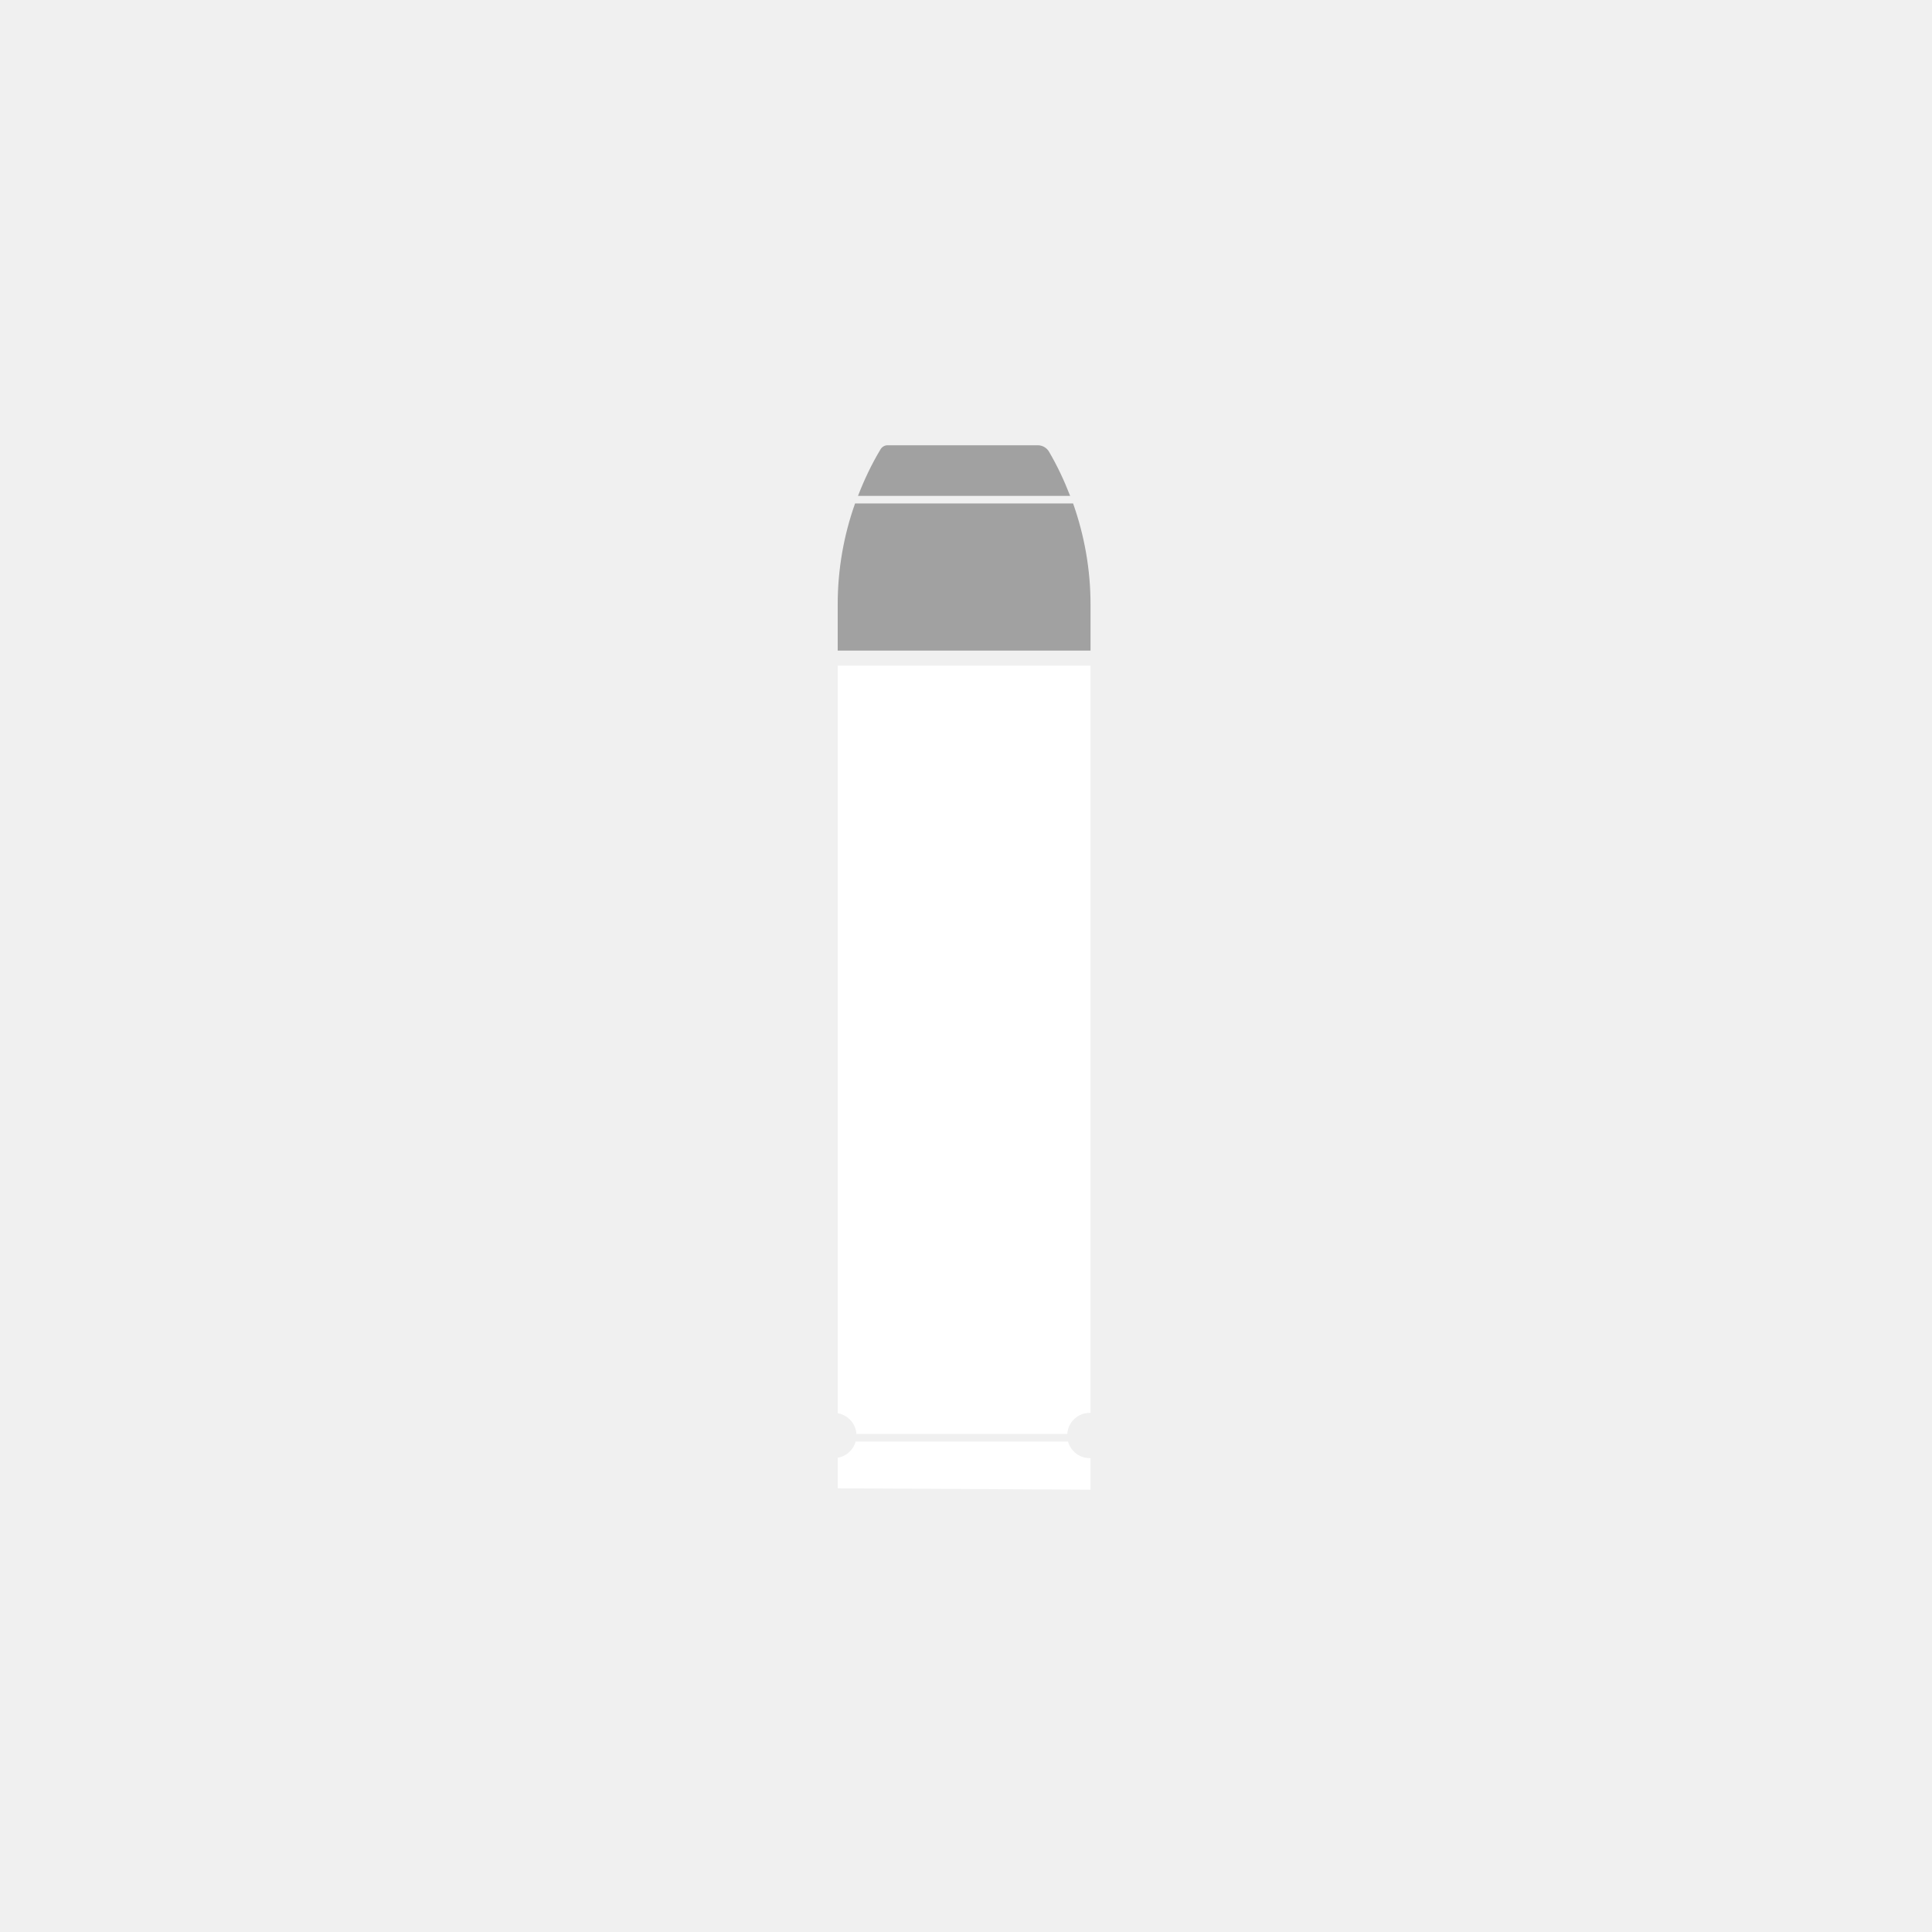
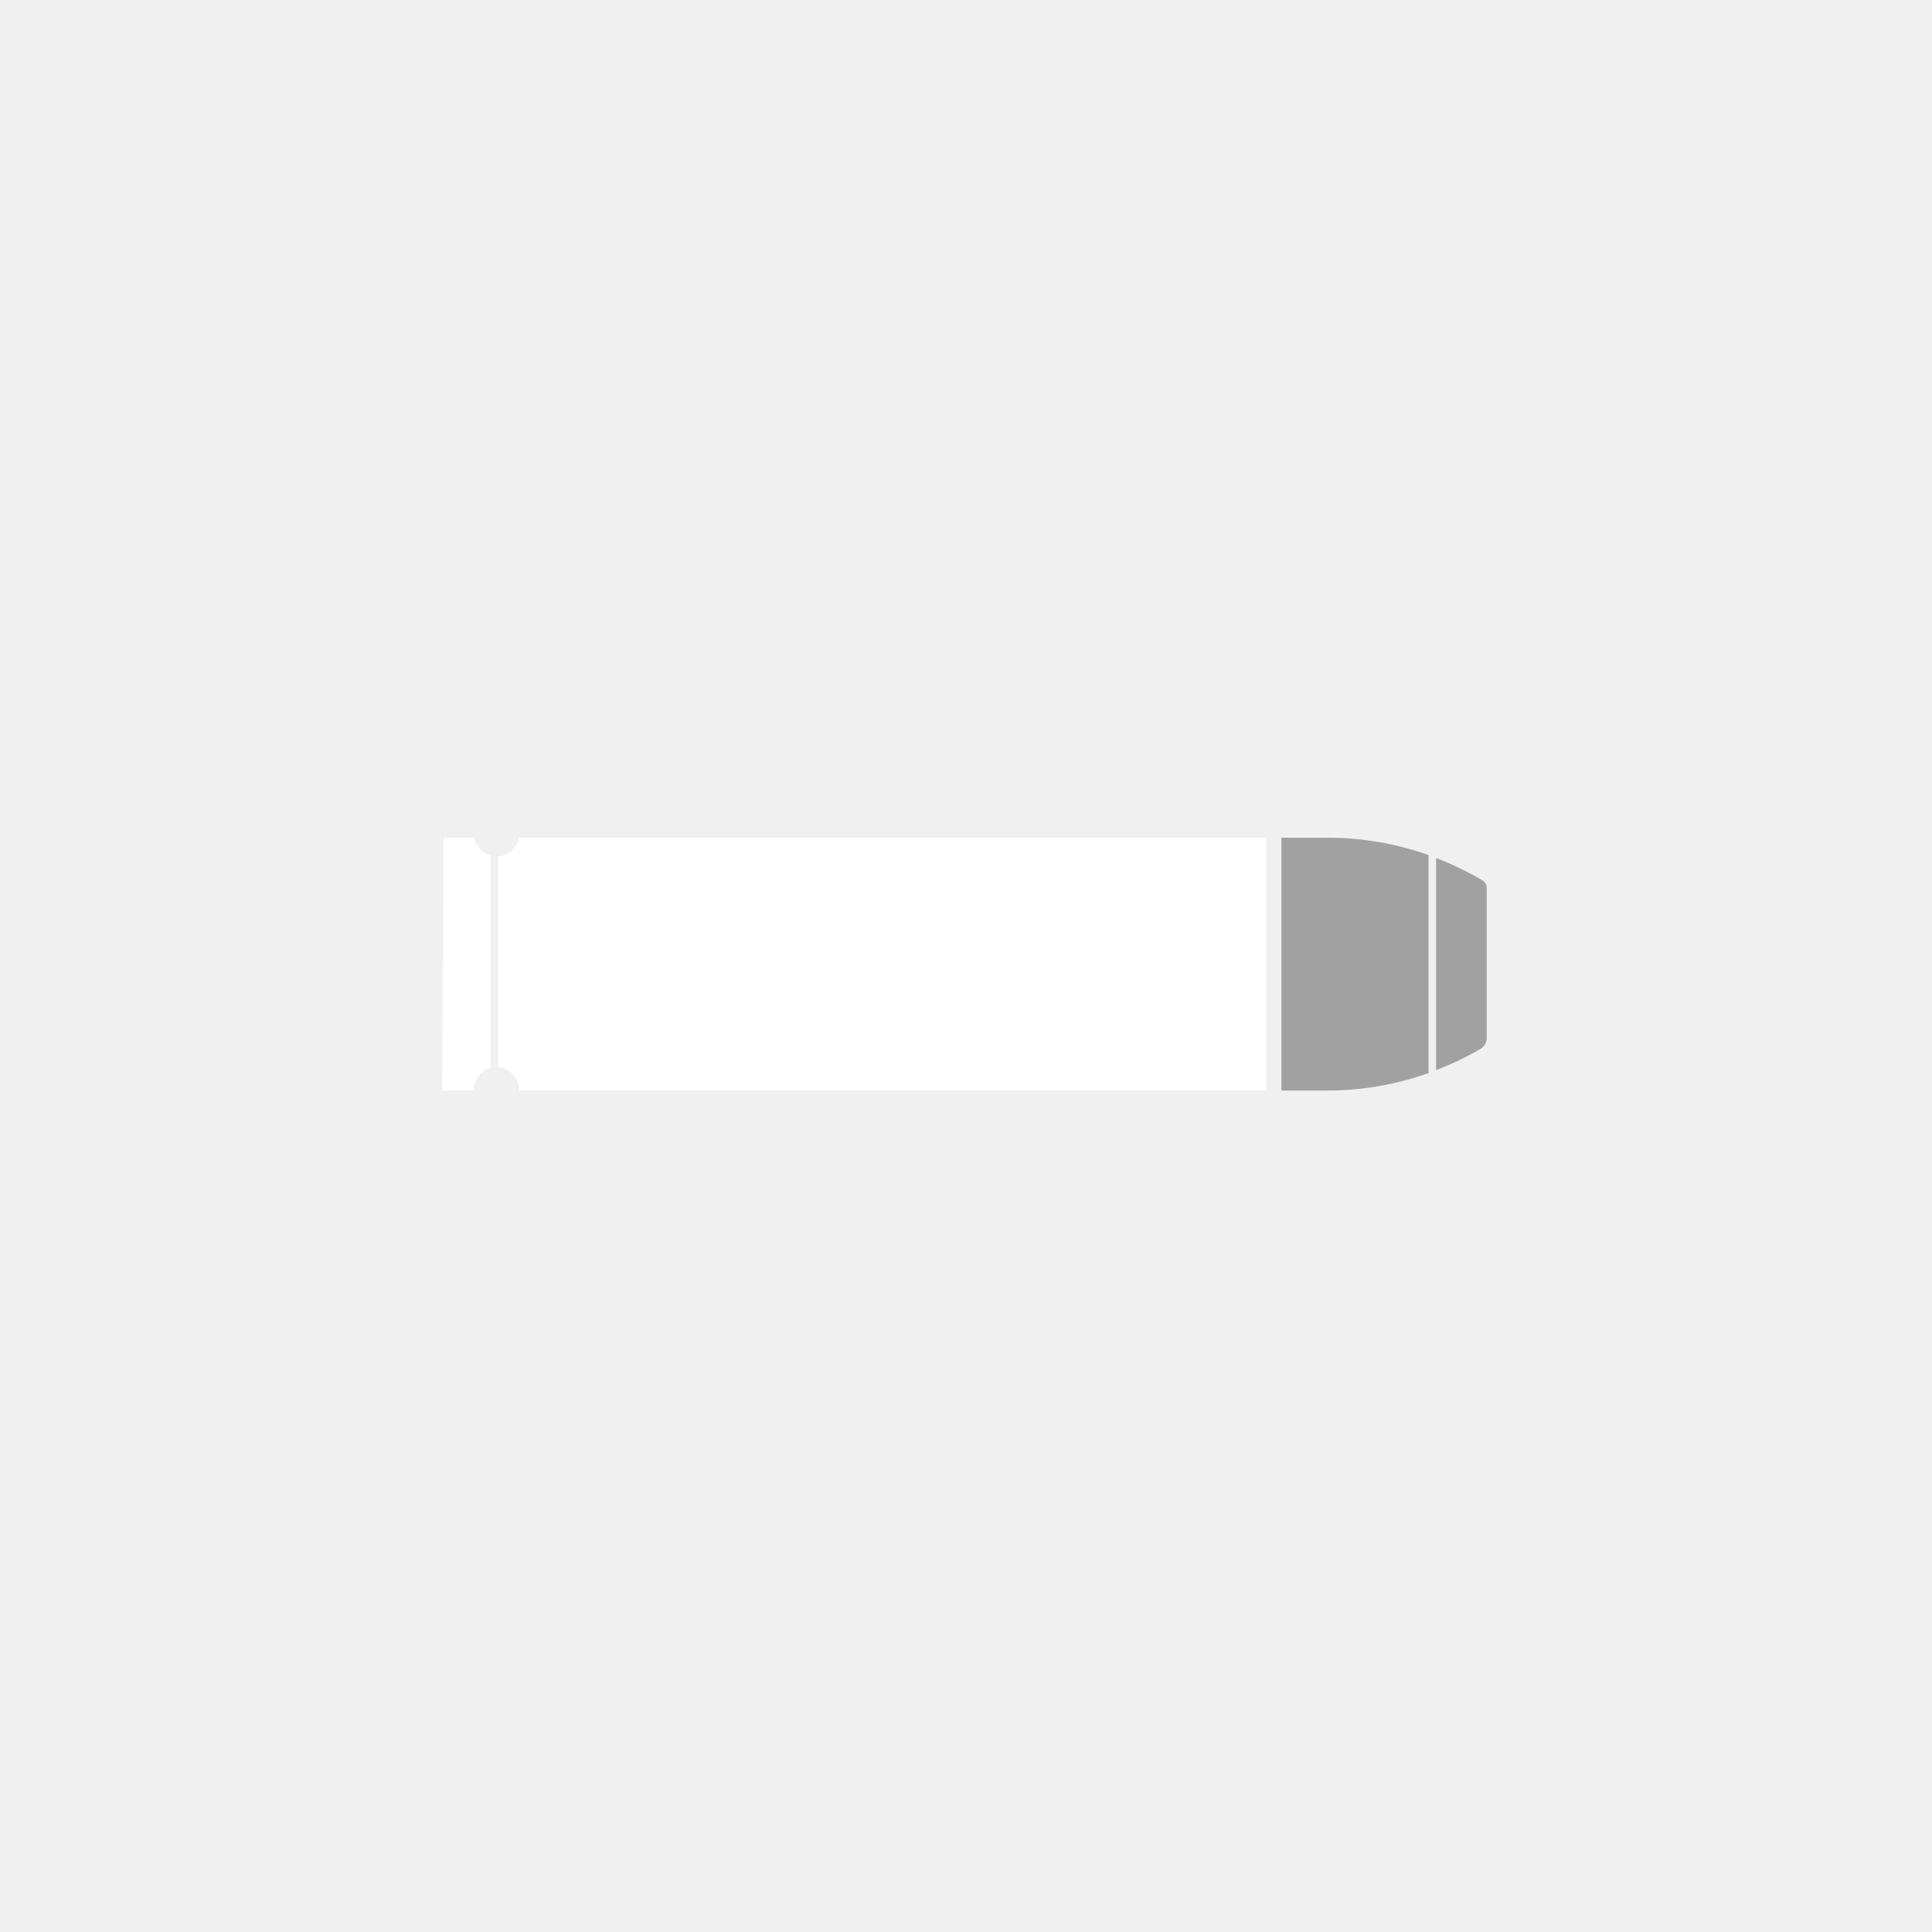
<svg xmlns="http://www.w3.org/2000/svg" width="512" height="512" fill="none" viewBox="0 0 512 512">
-   <path fill="#A1A1A1" d="M283.599 131.42c-1.56-4.04-3.4-7.96-5.6-11.72a3.45 3.45 0 0 0-2.98-1.7h-39.8c-.76 0-1.46.4-1.86 1.06-2.38 3.96-4.34 8.1-5.98 12.36h56.22Zm.781 2H226.6a79.955 79.955 0 0 0-4.6 26.68v12.32h67v-12.3c0-9.14-1.6-18.16-4.62-26.7Z" />
-   <path fill="#fff" d="M226.96 380.02h55.88c.2-3.12 2.78-5.6 5.96-5.6.06 0 .14.02.2.02V176.42h-67v198.1a5.98 5.98 0 0 1 4.96 5.5Zm56.08 2h-56.28c-.62 2.22-2.46 3.92-4.76 4.3v8.1l67 .36v-8.38c-.06 0-.14.02-.2.02-2.76 0-5.06-1.86-5.76-4.4Z" />
+   <path fill="#A1A1A1" d="M380.58 283.6c4.04-1.56 7.96-3.4 11.72-5.6a3.45 3.45 0 0 0 1.7-2.98v-39.8c0-.76-.4-1.46-1.06-1.86-3.96-2.38-8.1-4.34-12.36-5.98v56.22Zm-2.002.78V226.6a79.955 79.955 0 0 0-26.68-4.6h-12.32v67h12.3c9.14 0 18.16-1.6 26.7-4.62Z" />
+   <path fill="#fff" d="M131.978 226.96v55.88c3.12.2 5.6 2.78 5.6 5.96 0 .06-.02.14-.02.2h198.02v-67h-198.1a5.98 5.98 0 0 1-5.5 4.96Zm-1.998 56.08v-56.28c-2.22-.62-3.92-2.46-4.3-4.76h-8.1l-.36 67h8.38c0-.06-.02-.14-.02-.2 0-2.76 1.86-5.06 4.4-5.76Z" />
</svg>
